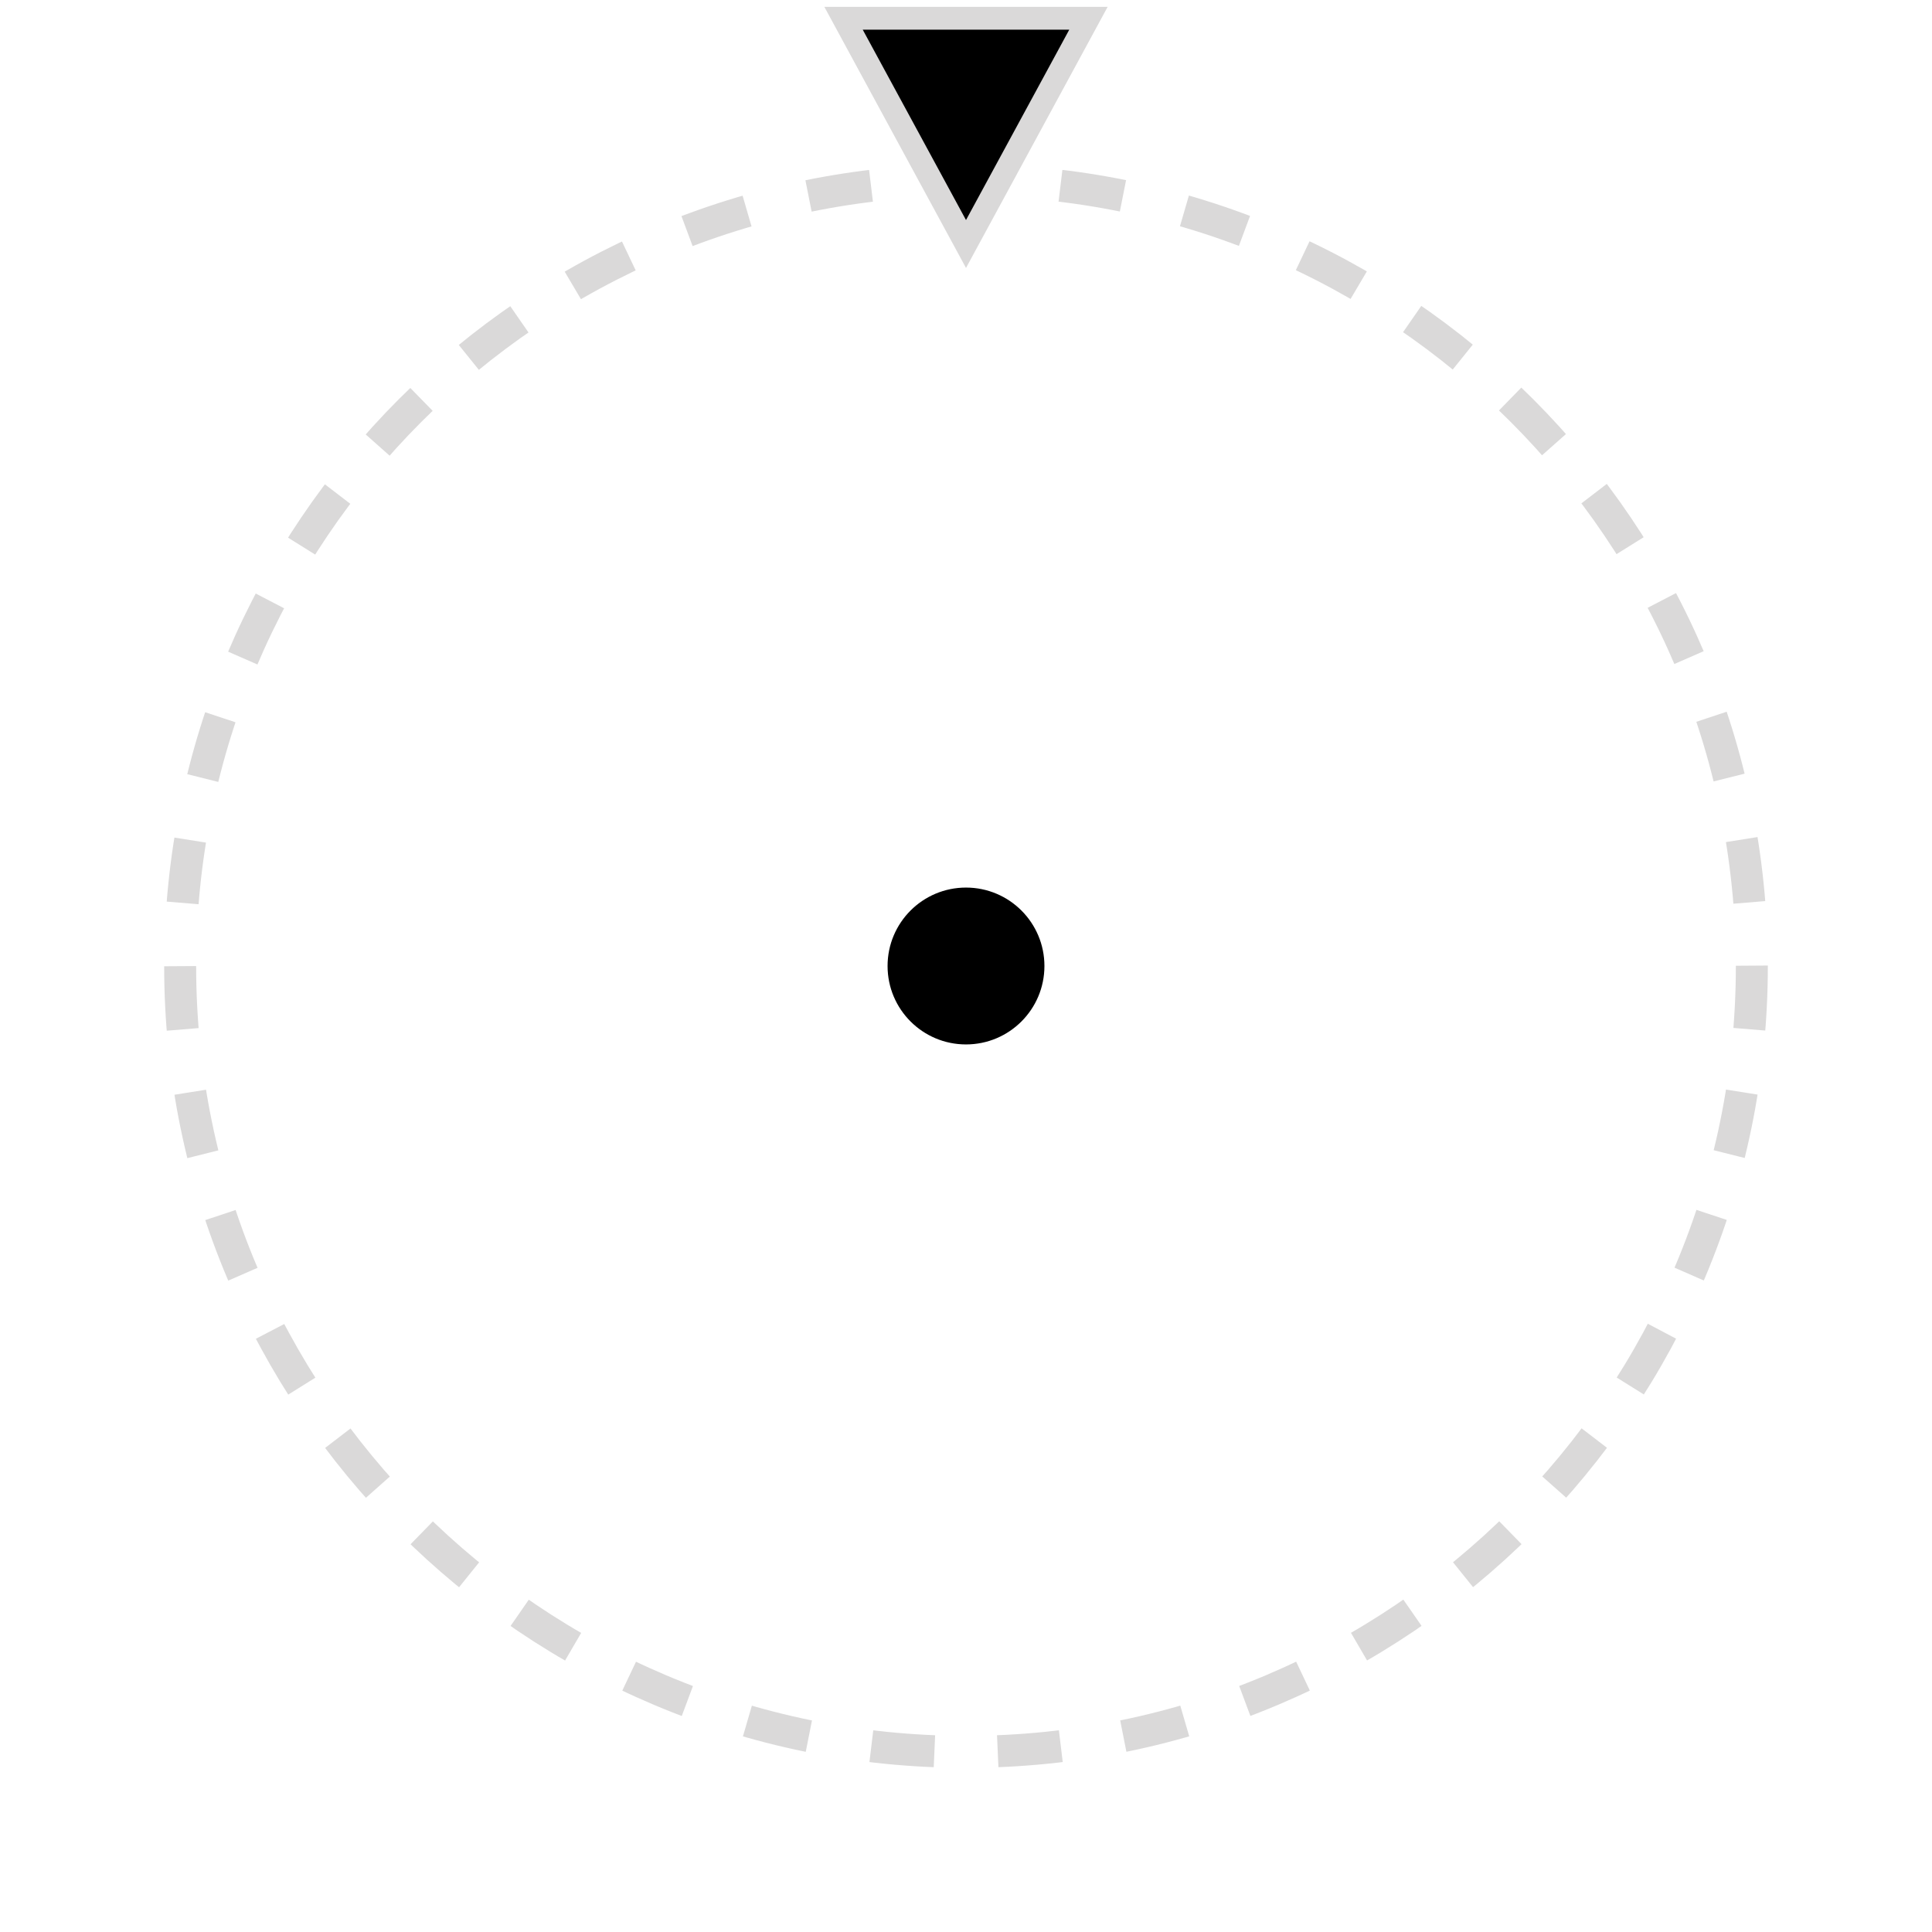
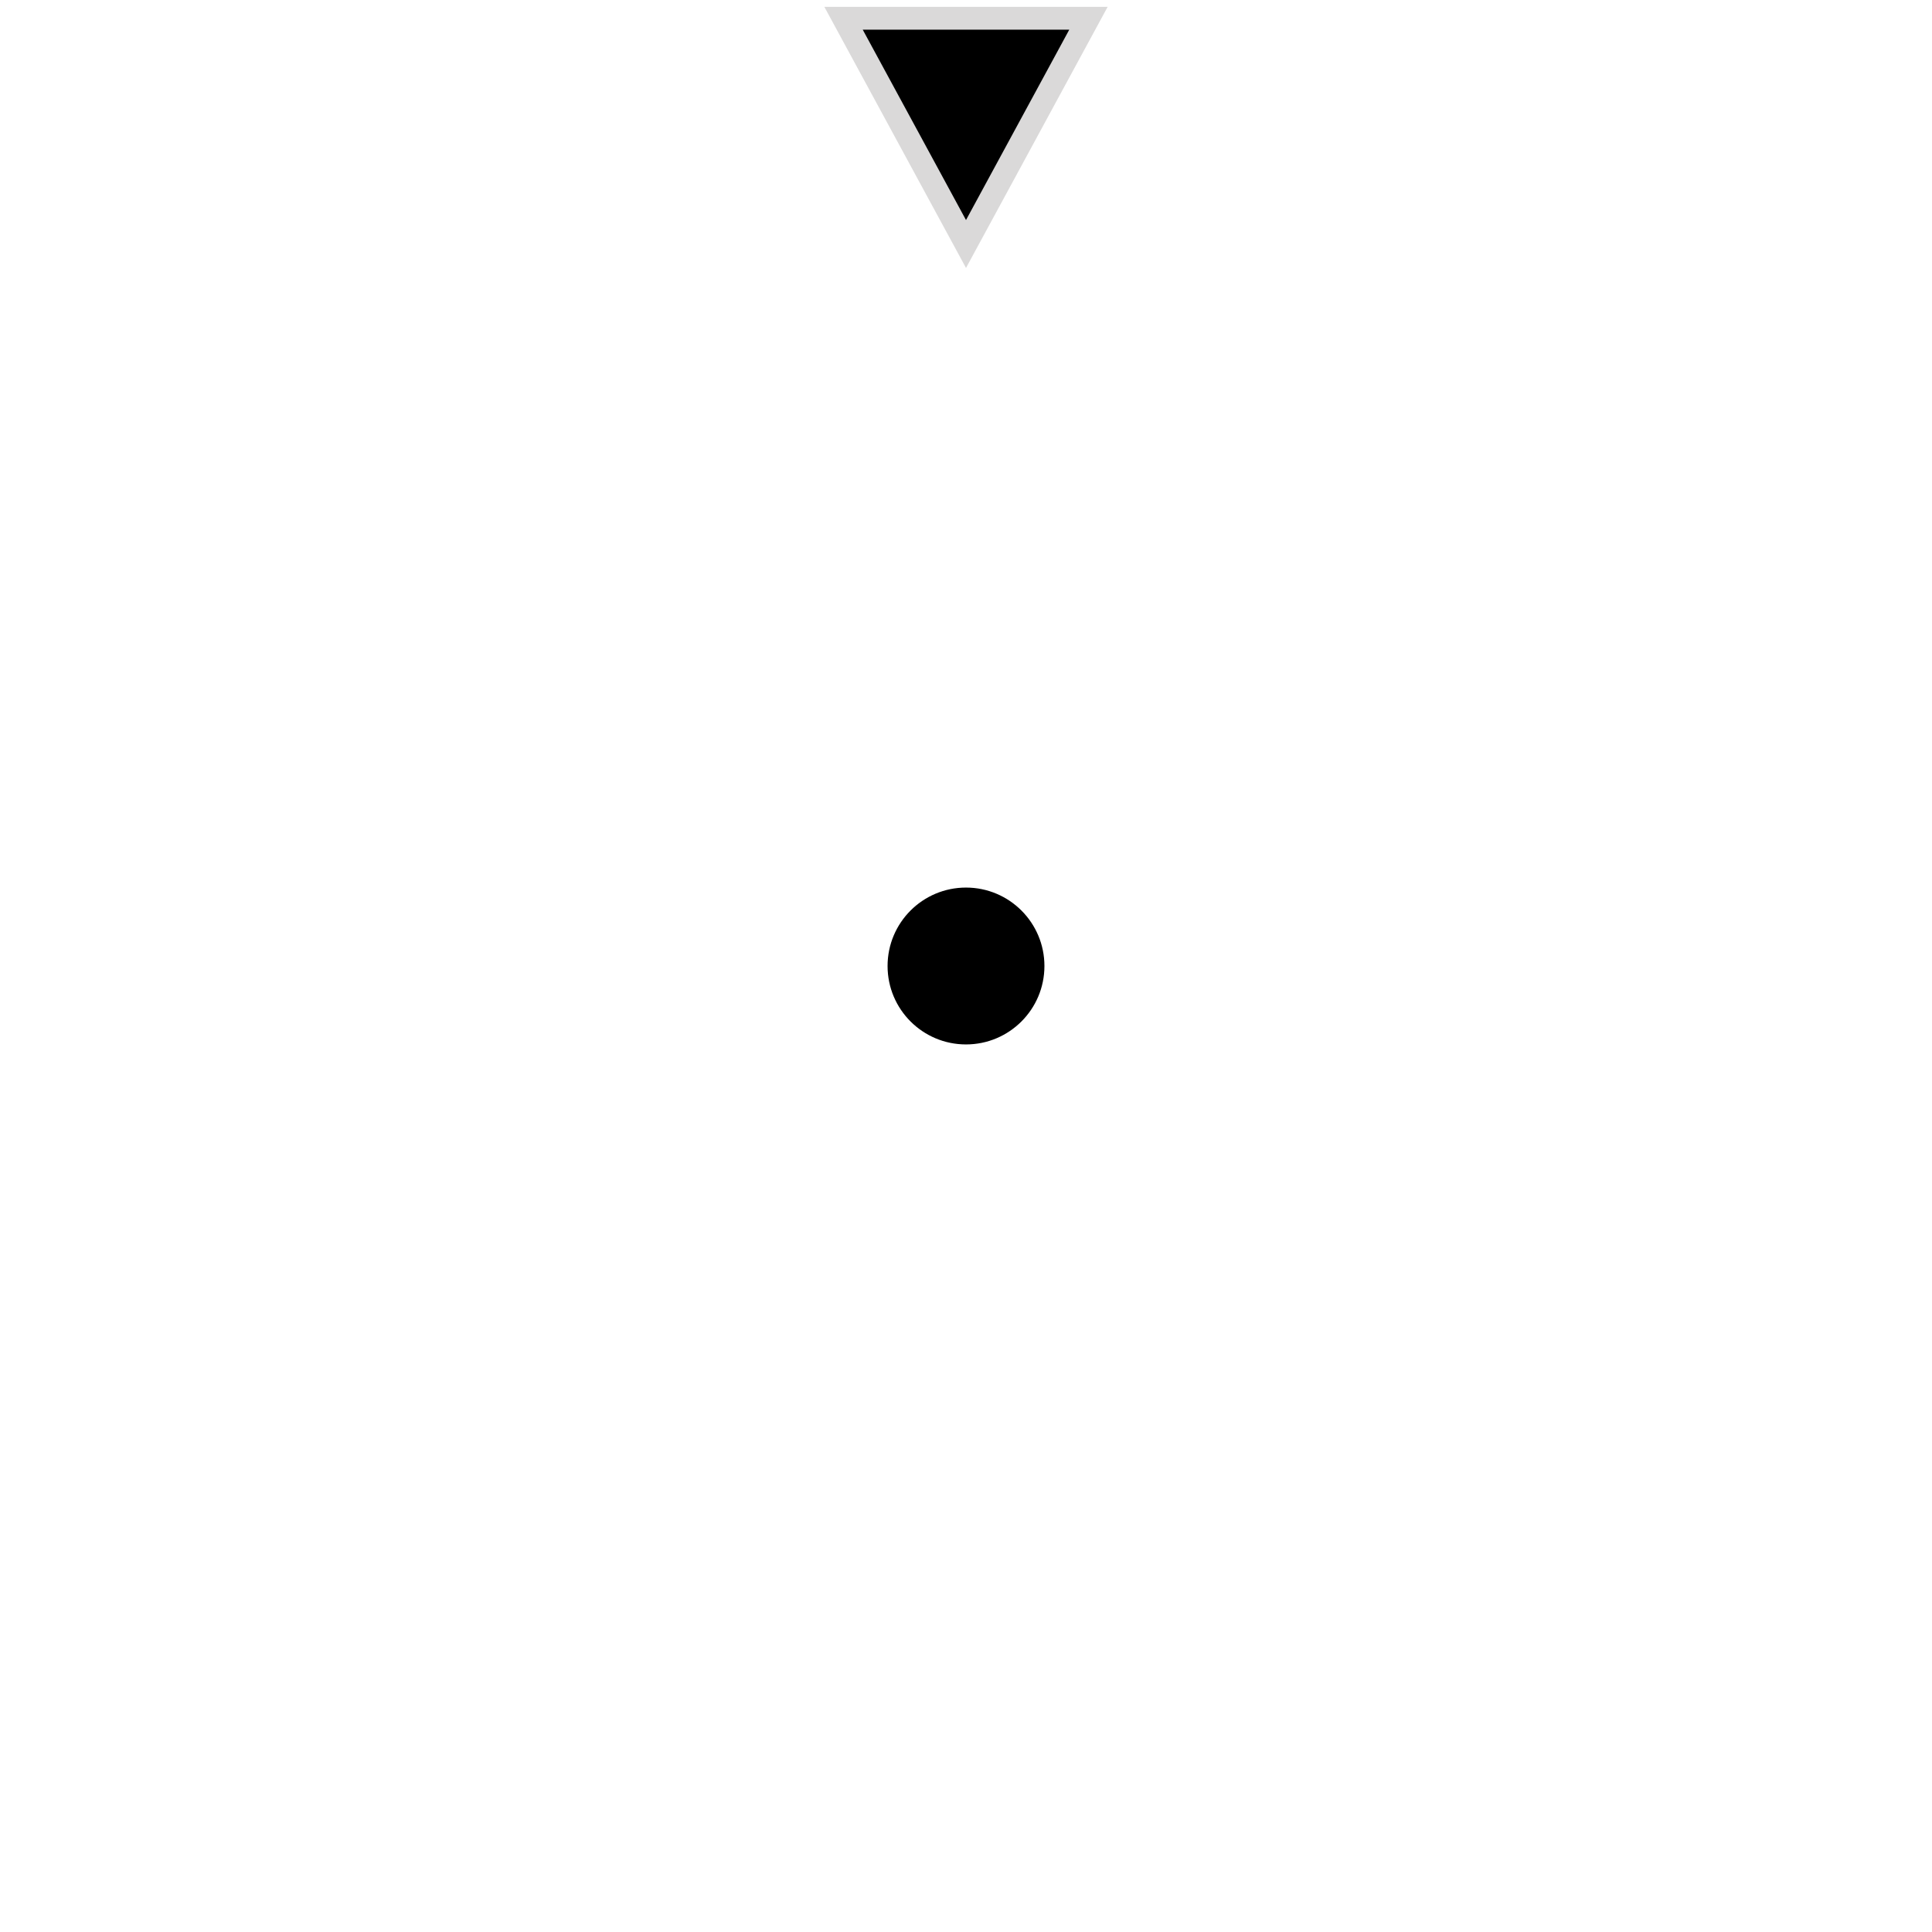
<svg xmlns="http://www.w3.org/2000/svg" version="1.1" id="Layer_1" x="0px" y="0px" width="422.861px" height="422.861px" viewBox="0 0 422.861 422.861" enable-background="new 0 0 422.861 422.861" xml:space="preserve">
-   <g>
-     <circle fill="none" stroke="#DAD9D9" stroke-width="7" stroke-miterlimit="10" stroke-dasharray="13.856,13.856" cx="211.431" cy="211.43" r="172" />
-   </g>
  <polygon stroke="#DAD9D9" stroke-width="5" stroke-miterlimit="10" points="238.231,3.999 211.431,53.407 184.629,3.999 " />
  <circle cx="211.43" cy="211.431" r="17.166" />
</svg>
